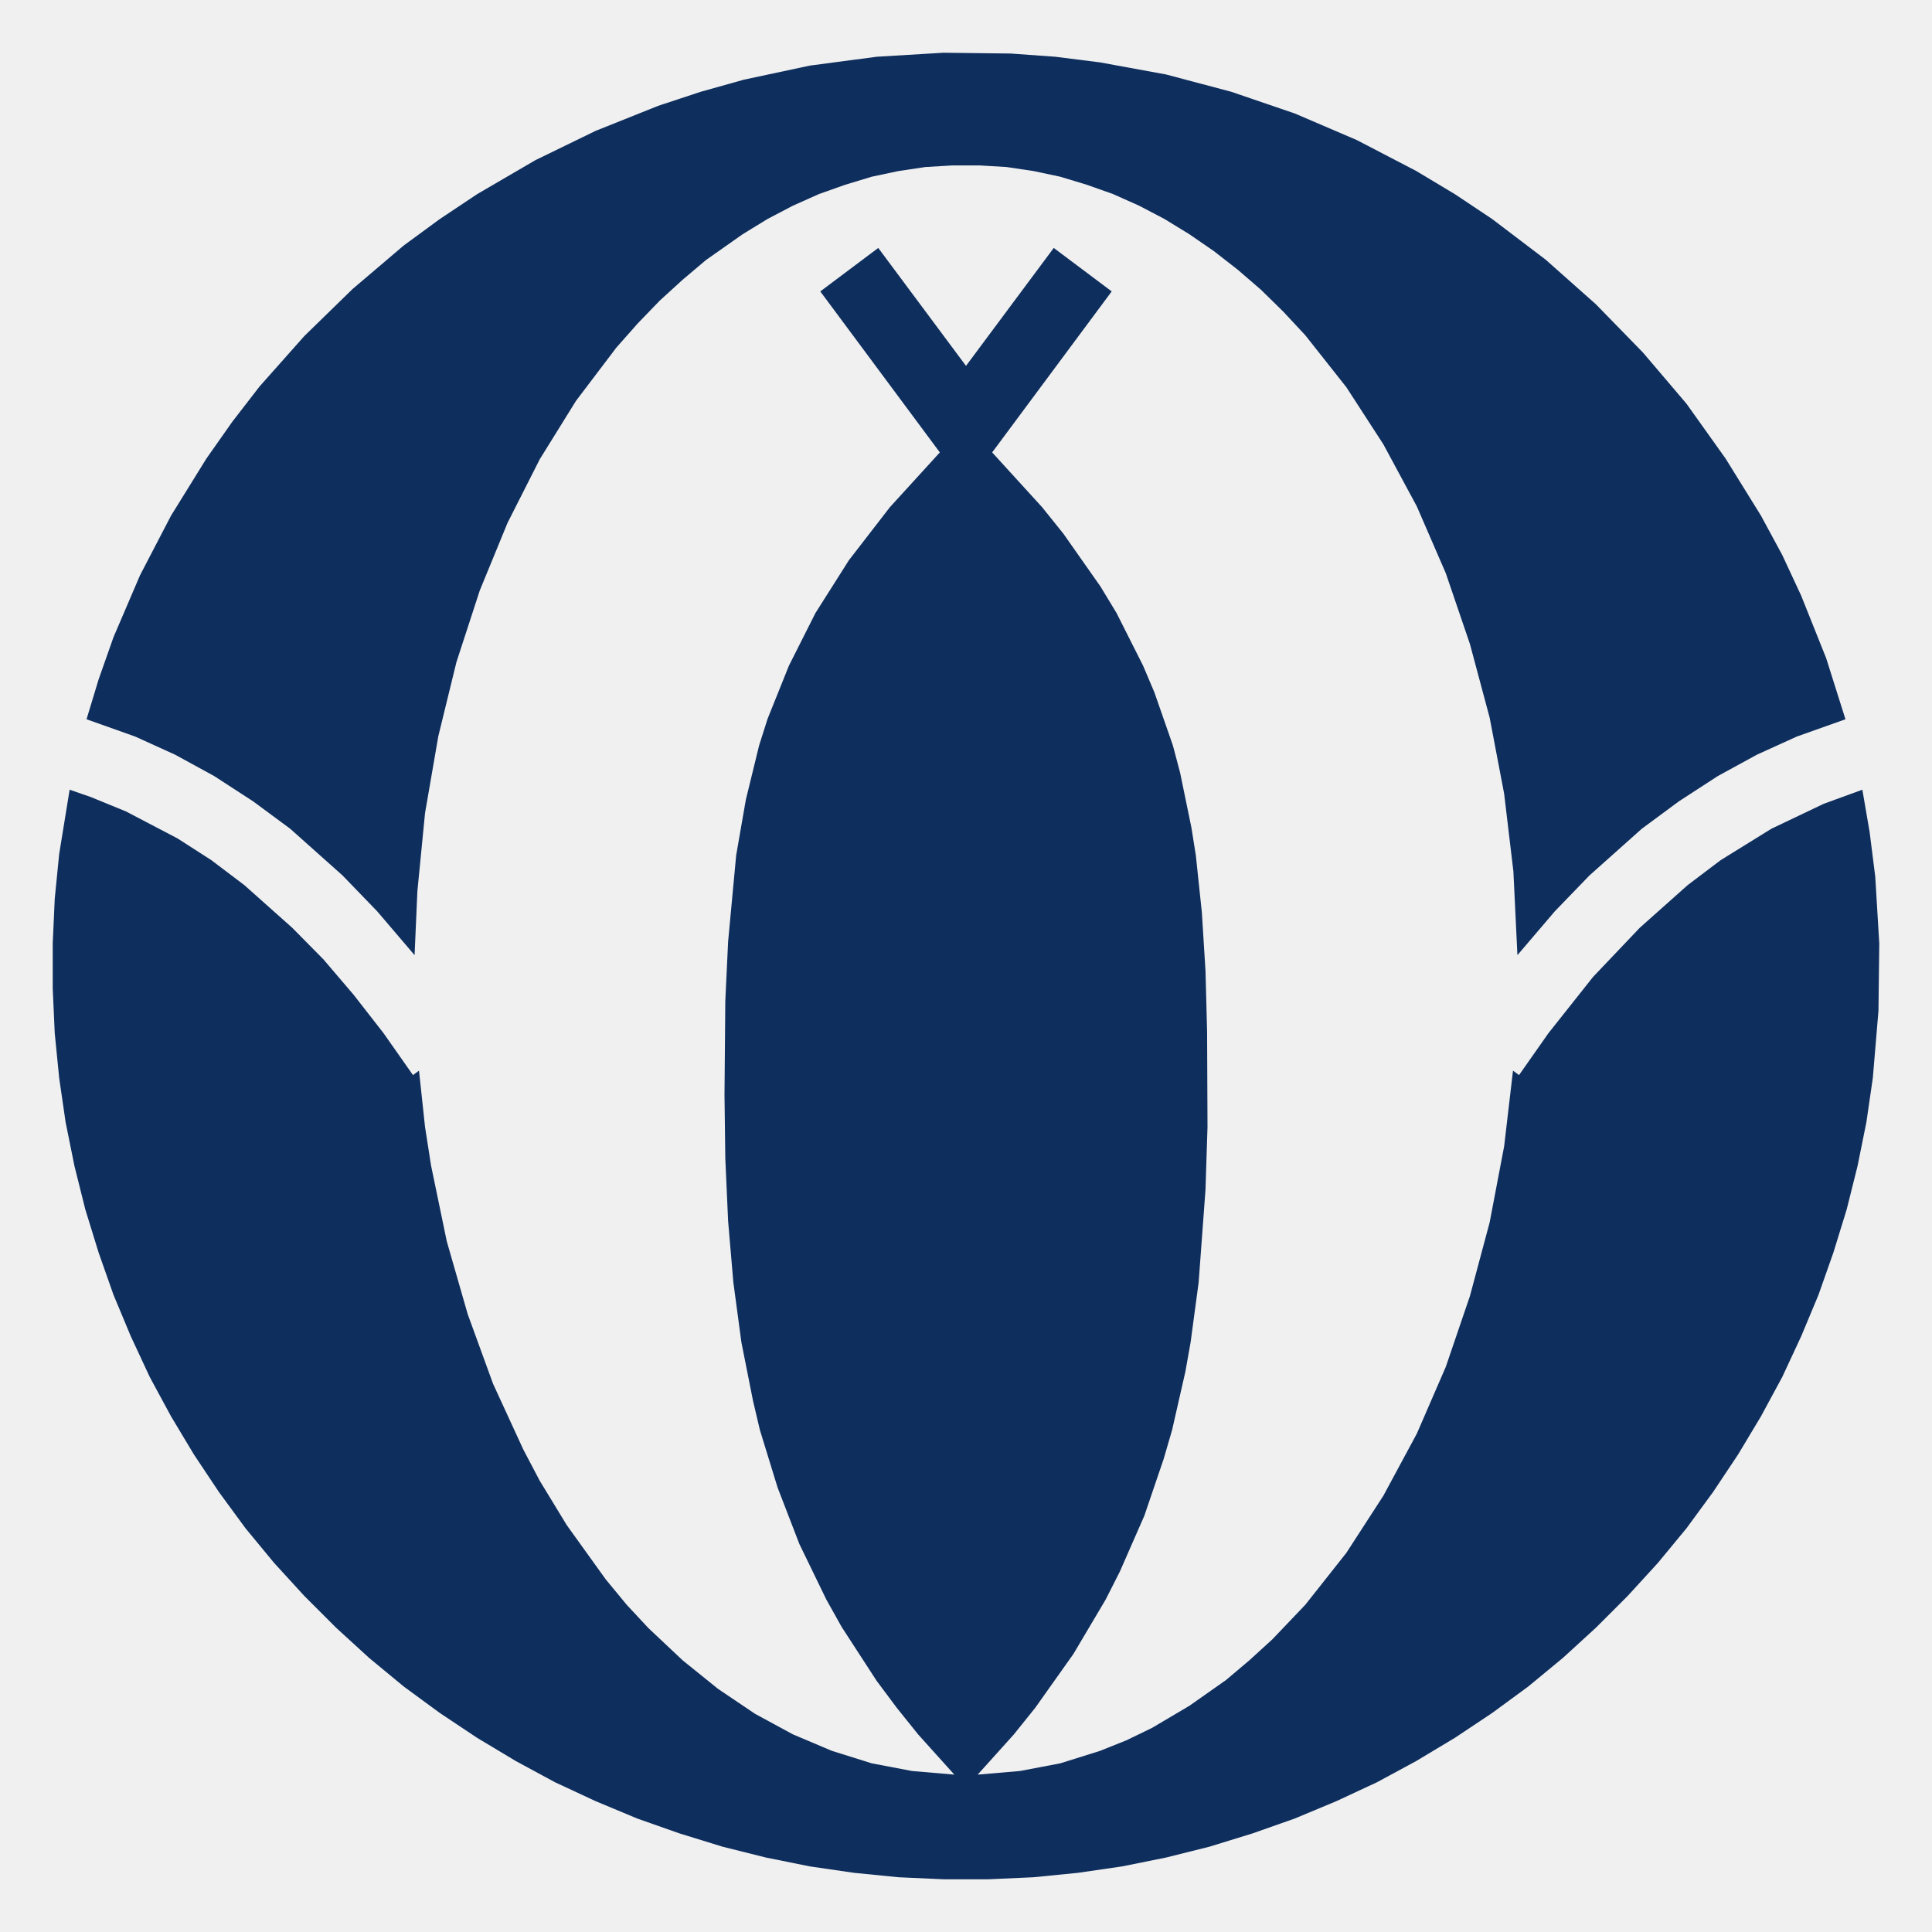
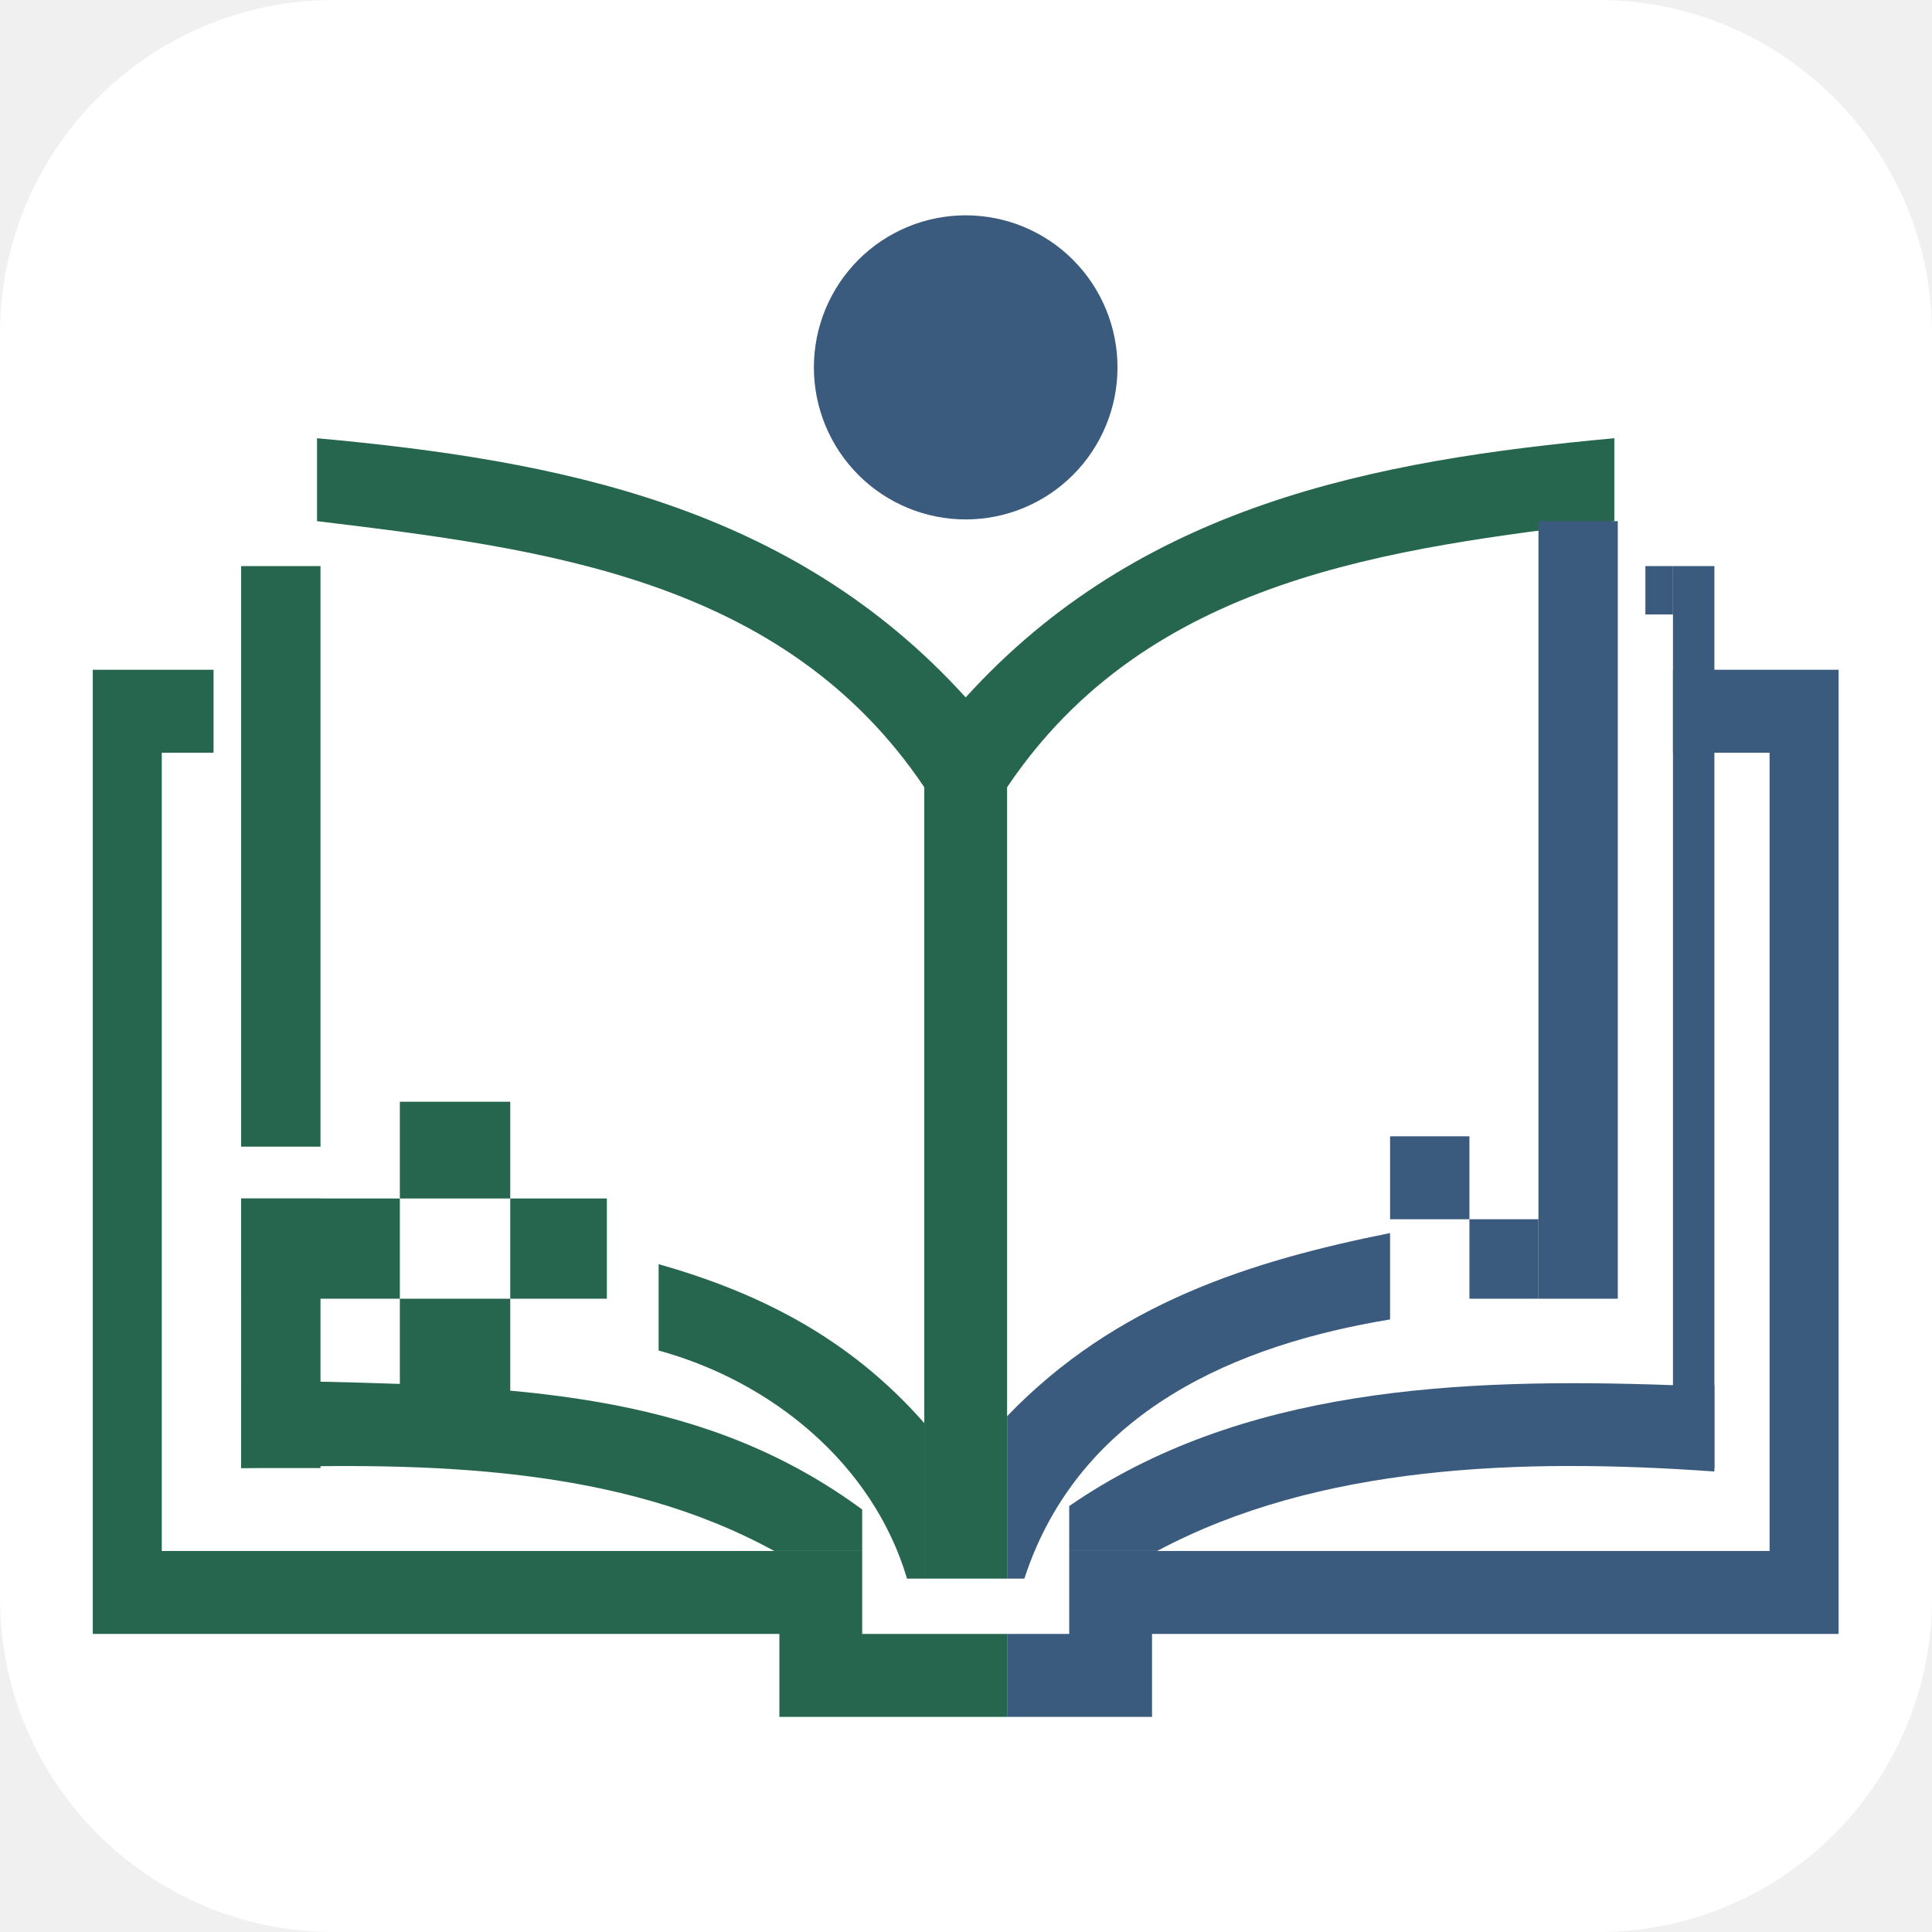
- <svg xmlns="http://www.w3.org/2000/svg" viewBox="0 0 48 48">
-   <style>@media (prefers-color-scheme:dark){path{fill:#E8EEF7}}</style>
-   <path fill="#0E2E5D" fill-rule="evenodd" d="M26.18 6.16 24 9.09 21.82 6.16 20.38 7.24 23.35 11.24 22.11 12.6 21.09 13.92 20.26 15.23 19.6 16.54 19.07 17.86 18.86 18.52 18.53 19.87 18.29 21.25 18.09 23.39 18.02 24.87 18 27.2 18.02 28.78 18.09 30.34 18.22 31.86 18.42 33.35 18.71 34.81 18.88 35.53 19.32 36.96 19.86 38.36 20.53 39.74 20.91 40.42 21.78 41.76 22.28 42.43 22.81 43.09 23.71 44.09 22.66 44 21.66 43.81 20.67 43.5 19.7 43.09 18.76 42.58 17.84 41.96 16.96 41.25 16.11 40.45 15.57 39.87 15.05 39.24 14.08 37.89 13.41 36.79 13 36.01 12.25 34.38 11.62 32.65 11.1 30.84 10.71 28.96 10.56 28 10.41 26.6 10.26 26.71 9.53 25.67 8.79 24.72 8.04 23.84 7.26 23.05 6.07 21.99 5.25 21.37 4.41 20.83 3.13 20.16 2.25 19.8 1.73 19.62 1.47 21.22 1.36 22.33 1.31 23.44 1.31 24.56 1.36 25.67 1.47 26.78 1.63 27.88 1.85 28.97 2.12 30.05 2.45 31.12 2.82 32.17 3.25 33.2 3.72 34.21 4.25 35.19 4.82 36.14 5.44 37.07 6.1 37.97 6.81 38.83 7.56 39.65 8.35 40.44 9.17 41.19 10.03 41.9 10.93 42.56 11.86 43.18 12.81 43.75 13.79 44.28 14.8 44.75 15.83 45.18 16.88 45.55 17.95 45.88 19.03 46.15 20.12 46.37 21.22 46.53 22.33 46.64 23.44 46.69 24.56 46.69 25.67 46.64 26.78 46.53 27.88 46.37 28.97 46.15 30.05 45.88 31.12 45.55 32.17 45.18 33.2 44.75 34.21 44.28 35.19 43.75 36.14 43.18 37.07 42.56 37.97 41.9 38.83 41.19 39.65 40.44 40.44 39.65 41.19 38.83 41.9 37.97 42.56 37.07 43.18 36.14 43.75 35.19 44.28 34.21 44.75 33.2 45.18 32.17 45.55 31.12 45.88 30.05 46.15 28.97 46.37 27.88 46.53 26.78 46.67 25.11 46.69 23.44 46.59 21.78 46.45 20.67 46.27 19.62 45.31 19.97 44.01 20.59 42.75 21.37 41.93 21.99 40.74 23.05 39.58 24.27 38.47 25.67 37.74 26.71 37.59 26.6 37.37 28.48 37.01 30.37 36.52 32.2 35.92 33.96 35.2 35.62 34.37 37.16 33.45 38.58 32.43 39.87 31.61 40.73 31.04 41.25 30.46 41.74 29.55 42.38 28.62 42.93 27.98 43.24 27.33 43.5 26.34 43.81 25.34 44 24.29 44.09 25.19 43.09 25.72 42.43 26.67 41.09 27.47 39.74 27.82 39.05 28.43 37.66 28.91 36.25 29.12 35.53 29.45 34.08 29.58 33.35 29.78 31.86 29.95 29.56 30 28 29.99 25.63 29.95 24.12 29.86 22.67 29.71 21.25 29.6 20.56 29.32 19.2 29.14 18.52 28.68 17.2 28.4 16.54 27.74 15.23 27.34 14.57 26.42 13.26 25.89 12.6 24.65 11.24 27.62 7.24ZM45.37 16.35 44.75 14.8 44.28 13.79 43.75 12.81 42.87 11.39 41.9 10.03 40.82 8.76 39.65 7.56 38.4 6.45 37.07 5.44 36.14 4.82 35.19 4.25 33.71 3.48 32.17 2.82 30.59 2.28 28.97 1.85 27.33 1.55 26.22 1.41 25.11 1.33 23.44 1.31 21.78 1.41 20.12 1.63 18.48 1.98 17.41 2.28 16.35 2.63 14.8 3.25 13.3 3.98 11.86 4.82 10.93 5.44 10.03 6.1 8.76 7.18 7.56 8.35 6.45 9.6 5.77 10.48 5.13 11.39 4.25 12.81 3.48 14.29 2.82 15.83 2.45 16.88 2.15 17.87 3.36 18.3 4.35 18.75 5.32 19.28 6.29 19.91 7.21 20.59 8.51 21.75 9.37 22.64 10.3 23.73 10.37 22.14 10.56 20.2 10.89 18.29 11.34 16.45 11.92 14.67 12.61 12.99 13.41 11.41 14.31 9.96 15.31 8.64 15.84 8.04 16.39 7.47 16.96 6.95 17.54 6.46 18.45 5.82 19.07 5.44 19.7 5.11 20.35 4.82 21 4.59 21.66 4.39 22.32 4.25 22.99 4.15 23.66 4.11 24.34 4.11 25.01 4.15 25.68 4.25 26.34 4.39 27 4.59 27.65 4.82 28.3 5.11 28.93 5.44 29.55 5.82 30.16 6.24 30.75 6.7 31.33 7.2 31.89 7.75 32.43 8.33 33.45 9.62 34.37 11.04 35.2 12.58 35.92 14.24 36.52 16 37.01 17.83 37.37 19.72 37.6 21.65 37.7 23.73 38.63 22.64 39.49 21.75 40.79 20.59 41.71 19.91 42.68 19.28 43.65 18.75 44.64 18.3 45.85 17.87Z" />
+ <svg xmlns="http://www.w3.org/2000/svg" viewBox="30 30 324 324">
+   <rect x="30" y="30" width="324" height="324" rx="56" fill="#fff" />
+   <path fill="#3a5b7d" d="M 217.406 91.609 C 217.406 92.445 217.367 93.277 217.285 94.109 C 217.203 94.941 217.082 95.766 216.918 96.586 C 216.754 97.402 216.555 98.215 216.312 99.012 C 216.07 99.812 215.789 100.598 215.469 101.367 C 215.148 102.141 214.793 102.895 214.402 103.629 C 214.008 104.367 213.578 105.082 213.117 105.777 C 212.652 106.473 212.156 107.141 211.629 107.785 C 211.098 108.434 210.539 109.051 209.949 109.641 C 209.359 110.23 208.742 110.793 208.098 111.32 C 207.453 111.852 206.785 112.348 206.094 112.812 C 205.398 113.277 204.684 113.707 203.949 114.098 C 203.215 114.492 202.461 114.848 201.691 115.168 C 200.922 115.488 200.137 115.77 199.34 116.012 C 198.539 116.254 197.734 116.457 196.914 116.621 C 196.098 116.781 195.273 116.906 194.445 116.988 C 193.613 117.07 192.781 117.109 191.949 117.109 C 191.113 117.109 190.281 117.07 189.453 116.988 C 188.625 116.906 187.801 116.781 186.98 116.621 C 186.164 116.457 185.355 116.254 184.559 116.012 C 183.762 115.77 182.977 115.488 182.207 115.168 C 181.434 114.848 180.684 114.492 179.945 114.098 C 179.211 113.707 178.496 113.277 177.805 112.812 C 177.109 112.348 176.441 111.852 175.797 111.32 C 175.152 110.793 174.535 110.23 173.945 109.641 C 173.355 109.051 172.797 108.434 172.27 107.785 C 171.738 107.141 171.242 106.473 170.781 105.777 C 170.316 105.082 169.887 104.367 169.496 103.629 C 169.102 102.895 168.746 102.141 168.426 101.367 C 168.109 100.598 167.828 99.812 167.586 99.012 C 167.344 98.215 167.141 97.402 166.977 96.586 C 166.816 95.766 166.695 94.941 166.613 94.109 C 166.531 93.277 166.488 92.445 166.488 91.609 C 166.488 90.773 166.531 89.941 166.613 89.109 C 166.695 88.281 166.816 87.453 166.977 86.637 C 167.141 85.816 167.344 85.008 167.586 84.207 C 167.828 83.41 168.109 82.625 168.426 81.852 C 168.746 81.082 169.102 80.324 169.496 79.59 C 169.887 78.852 170.316 78.137 170.781 77.441 C 171.242 76.75 171.738 76.078 172.27 75.434 C 172.797 74.789 173.355 74.168 173.945 73.578 C 174.535 72.988 175.152 72.43 175.797 71.898 C 176.441 71.367 177.109 70.871 177.805 70.406 C 178.496 69.945 179.211 69.516 179.945 69.121 C 180.684 68.727 181.434 68.371 182.207 68.051 C 182.977 67.73 183.762 67.449 184.559 67.207 C 185.355 66.965 186.164 66.762 186.98 66.602 C 187.801 66.438 188.625 66.316 189.453 66.234 C 190.281 66.152 191.113 66.109 191.949 66.109 C 192.781 66.109 193.613 66.152 194.445 66.234 C 195.273 66.316 196.098 66.438 196.914 66.602 C 197.734 66.762 198.539 66.965 199.34 67.207 C 200.137 67.449 200.922 67.73 201.691 68.051 C 202.461 68.371 203.215 68.727 203.949 69.121 C 204.684 69.516 205.398 69.945 206.094 70.406 C 206.785 70.871 207.453 71.367 208.098 71.898 C 208.742 72.43 209.359 72.988 209.949 73.578 C 210.539 74.168 211.098 74.789 211.629 75.434 C 212.156 76.078 212.652 76.75 213.117 77.441 C 213.578 78.137 214.008 78.852 214.402 79.59 C 214.793 80.324 215.148 81.082 215.469 81.852 C 215.789 82.625 216.07 83.41 216.312 84.207 C 216.555 85.008 216.754 85.816 216.918 86.637 C 217.082 87.453 217.203 88.281 217.285 89.109 C 217.367 89.941 217.406 90.773 217.406 91.609 Z M 217.406 91.609 " />
+   <path fill="#27664e" d="M 83.168 103.492 C 123.672 107.199 162.785 114.793 191.949 146.957 C 221.109 114.793 260.227 107.199 300.727 103.492 L 300.727 117.398 C 263.004 121.977 222.5 126.902 198.891 162.023 L 198.891 294.738 L 185.004 294.738 L 185.004 162.023 C 161.398 126.902 120.895 121.977 83.168 117.398 Z M 83.168 103.492 " />
+   <path fill="#27664e" d="M 45.559 142.32 L 65.812 142.32 L 65.812 156.23 L 57.133 156.23 L 57.133 290.102 L 174.59 290.102 L 174.59 304.012 L 198.891 304.012 L 198.891 317.922 L 160.703 317.922 L 160.703 304.012 L 45.559 304.012 Z M 45.559 142.32 " />
+   <path fill="#27664e" d="M 70.441 124.934 L 83.746 124.934 L 83.746 222.297 L 70.441 222.297 Z M 70.441 124.934 " />
+   <path fill="#27664e" d="M 70.441 230.988 L 83.746 230.988 L 83.746 276.195 L 70.441 276.195 Z M 70.441 230.988 " />
+   <path fill="#27664e" d="M 70.441 230.988 L 97.055 230.988 L 97.055 247.797 L 70.441 247.797 Z M 70.441 230.988 " />
+   <path fill="#27664e" d="M 97.055 214.762 L 115.57 214.762 L 115.57 230.988 L 97.055 230.988 Z M 97.055 214.762 " />
+   <path fill="#27664e" d="M 115.57 230.988 L 131.773 230.988 L 131.773 247.797 L 115.57 247.797 Z M 115.57 230.988 " />
+   <path fill="#27664e" d="M 97.055 247.797 L 115.57 247.797 L 115.57 273.297 L 97.055 273.297 Z M 97.055 247.797 " />
+   <path fill="#27664e" d="M 70.441 261.707 L 83.746 261.707 C 119.102 262.516 148.609 264.023 174.59 283.148 L 174.59 290.102 L 159.836 290.102 C 134.086 275.961 102.438 275.094 70.441 276.195 Z M 70.441 261.707 " />
+   <path fill="#27664e" d="M 140.453 242 C 157.172 246.754 172.391 254.289 185.004 268.66 L 185.004 294.738 L 182.113 294.738 C 176.324 275.266 159.141 261.59 140.453 256.488 Z M 140.453 242 " />
+   <path fill="#3a5b7d" d="M 310.562 142.32 L 338.336 142.32 L 338.336 304.012 L 223.195 304.012 L 223.195 317.922 L 198.891 317.922 L 198.891 304.012 L 209.309 304.012 L 209.309 290.102 L 326.766 290.102 L 326.766 156.23 L 310.562 156.23 Z M 310.562 142.32 " />
+   <path fill="#3a5b7d" d="M 288 117.398 L 301.305 117.398 L 301.305 247.797 L 288 247.797 Z M 288 117.398 " />
+   <path fill="#3a5b7d" d="M 276.426 234.469 L 288 234.469 L 288 247.797 L 276.426 247.797 Z M 276.426 234.469 " />
+   <path fill="#3a5b7d" d="M 263.117 220.559 L 276.426 220.559 L 276.426 234.469 L 263.117 234.469 Z M 263.117 220.559 " />
+   <path fill="#3a5b7d" d="M 310.562 124.934 L 317.508 124.934 L 317.508 276.195 L 310.562 276.195 Z M 310.562 124.934 " />
+   <path fill="#3a5b7d" d="M 305.934 124.934 L 310.562 124.934 L 310.562 133.047 L 305.934 133.047 Z M 305.934 124.934 " />
+   <path fill="#3a5b7d" d="M 317.508 262.285 L 310.273 262.285 C 274.516 261.012 238.008 262.75 209.309 282.57 L 209.309 290.102 L 224.062 290.102 C 251.023 275.672 285.047 274.457 317.508 276.773 Z M 317.508 262.285 " />
+   <path fill="#3a5b7d" d="M 263.117 236.785 C 239.742 241.48 217.117 248.551 198.891 267.5 L 198.891 294.738 L 201.785 294.738 C 211.043 266.398 237.773 255.445 263.117 251.273 Z M 263.117 236.785 " />
</svg>
